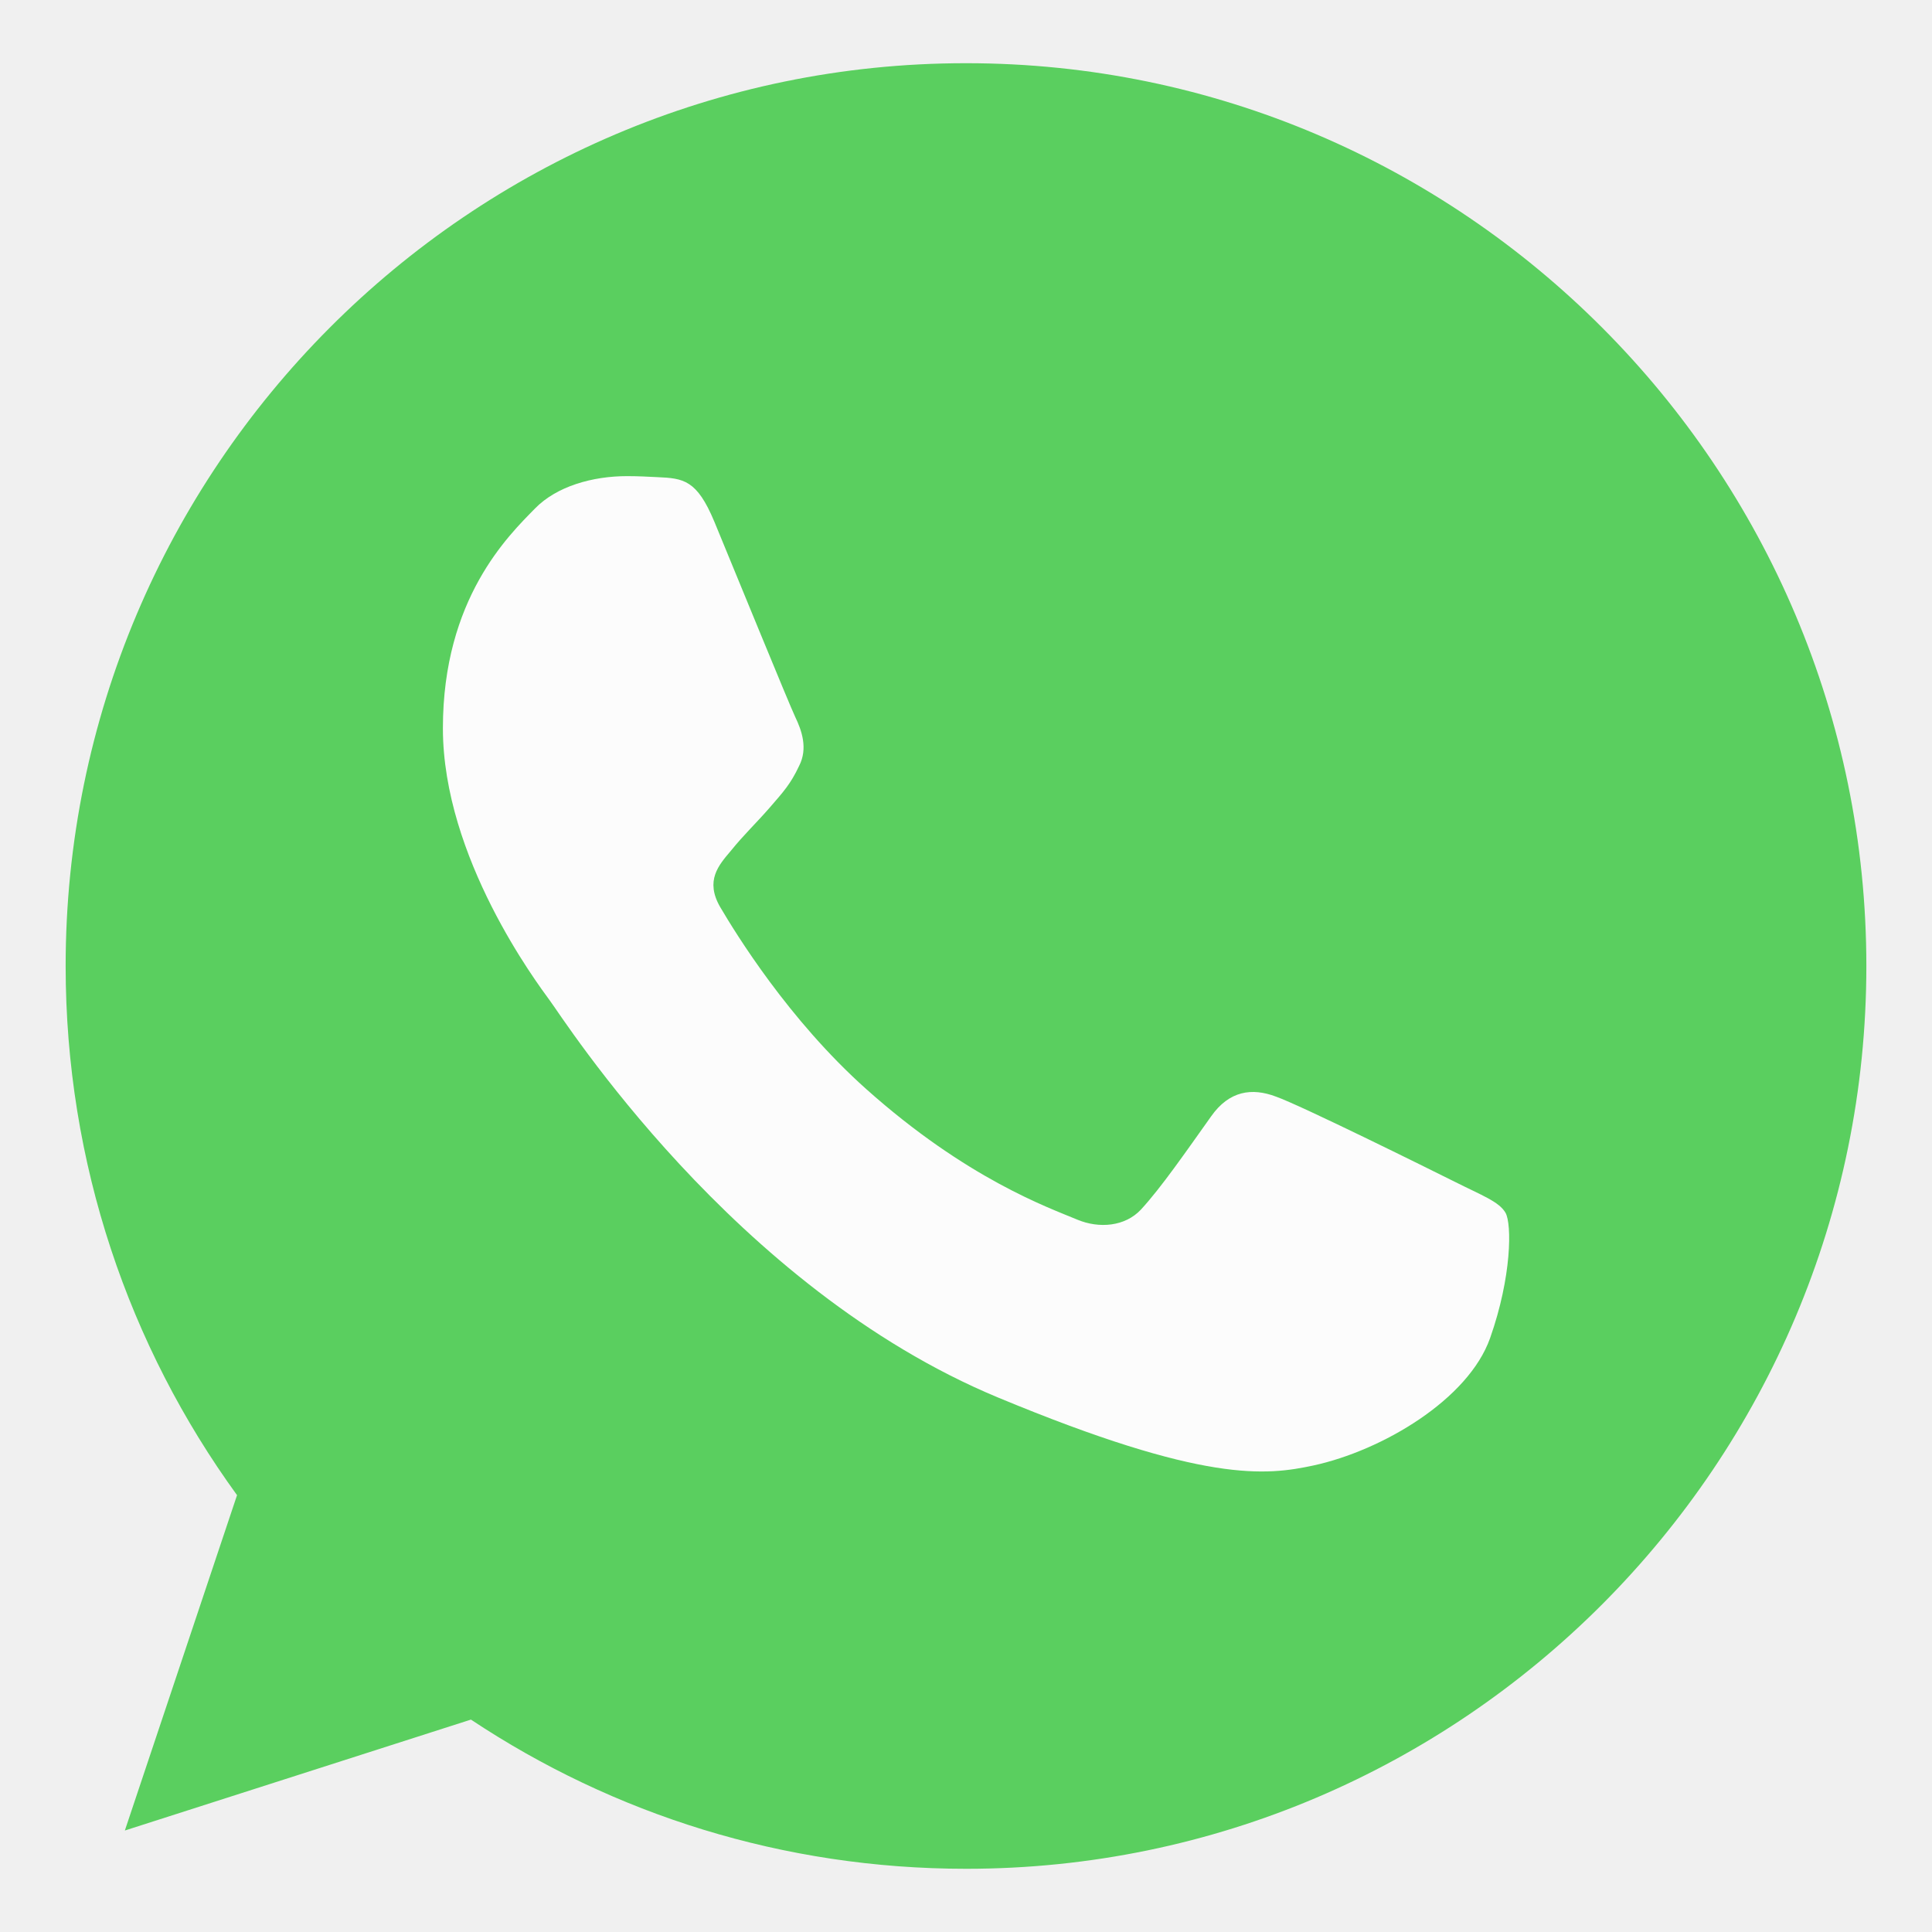
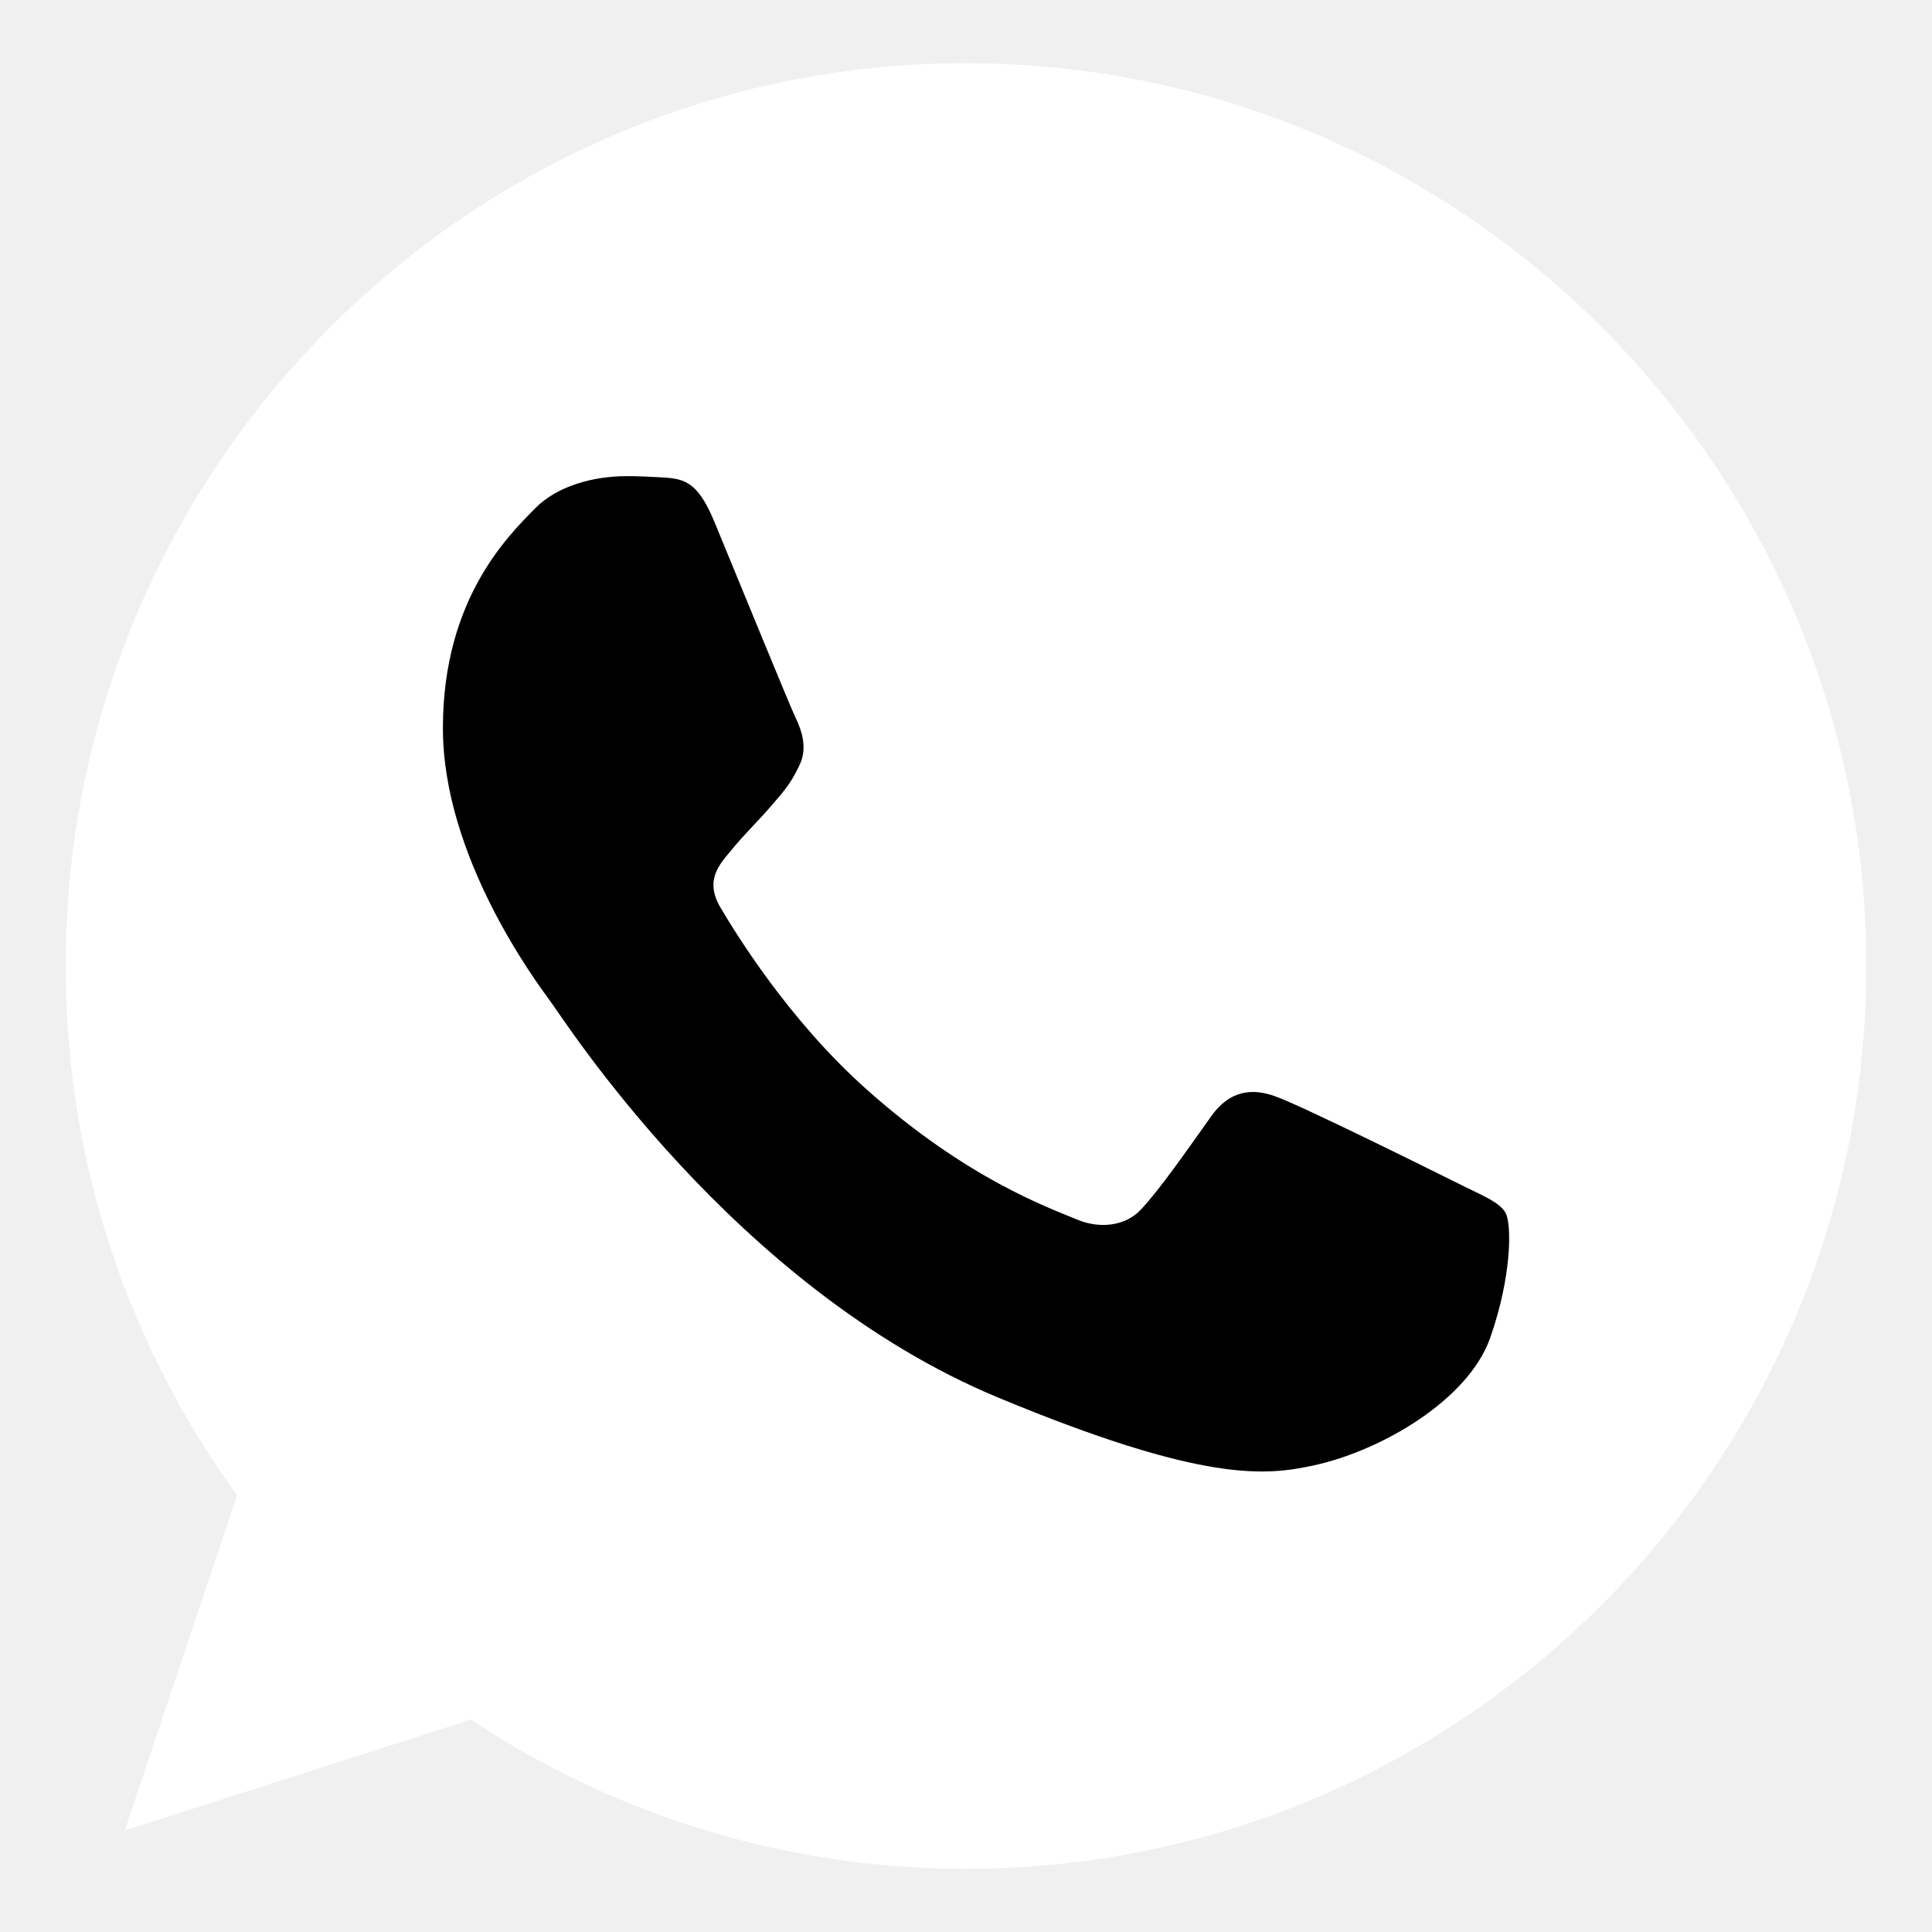
<svg xmlns="http://www.w3.org/2000/svg" height="512px" style="enable-background:new 0 0 512 512;" version="1.1" viewBox="0 0 512 512" width="512px" xml:space="preserve">
  <g id="_x31_3-whatsapp">
    <g>
      <g>
-         <path d="M256.063,16.75h-0.125C124.379,16.75,17.397,124.051,17.397,256     c0,52.336,16.819,100.848,45.422,140.232l-29.732,88.873l91.716-29.394c37.725,25.063,82.731,39.538,131.26,39.538     c131.559,0,238.541-107.335,238.541-239.25C494.604,124.083,387.621,16.75,256.063,16.75L256.063,16.75z M256.063,16.75" style="fill:#5ACF5F;" />
-         <path d="M394.896,354.596c-5.758,16.304-28.604,29.817-46.824,33.771     c-12.473,2.657-28.754,4.785-83.568-18.006c-70.125-29.127-115.28-100.575-118.795-105.21     c-3.375-4.637-28.336-37.827-28.336-72.165c0-34.331,17.386-51.052,24.398-58.223c5.751-5.897,15.267-8.583,24.394-8.583     c2.954,0,5.606,0.146,7.997,0.267c7.008,0.302,10.524,0.717,15.151,11.813c5.756,13.909,19.77,48.239,21.445,51.771     c1.701,3.53,3.396,8.311,1.012,12.945c-2.24,4.788-4.205,6.91-7.725,10.975c-3.521,4.073-6.865,7.182-10.381,11.544     c-3.219,3.798-6.859,7.867-2.801,14.896c4.055,6.879,18.07,29.812,38.707,48.235c26.641,23.775,48.229,31.372,55.957,34.604     c5.756,2.395,12.615,1.822,16.816-2.663c5.34-5.774,11.938-15.342,18.645-24.759c4.771-6.76,10.795-7.599,17.119-5.208     c6.441,2.244,40.531,19.143,47.541,22.641c7.006,3.529,11.635,5.203,13.334,8.165     C400.652,324.361,400.652,338.271,394.896,354.596L394.896,354.596z M394.896,354.596" style="fill:#FCFCFC;" />
+         <path d="M256.063,16.75h-0.125C124.379,16.75,17.397,124.051,17.397,256     c0,52.336,16.819,100.848,45.422,140.232l-29.732,88.873l91.716-29.394c37.725,25.063,82.731,39.538,131.26,39.538     c131.559,0,238.541-107.335,238.541-239.25C494.604,124.083,387.621,16.75,256.063,16.75L256.063,16.75z M256.063,16.75" style="fill:#ffffff;" />
+         <path d="M394.896,354.596c-5.758,16.304-28.604,29.817-46.824,33.771     c-12.473,2.657-28.754,4.785-83.568-18.006c-70.125-29.127-115.28-100.575-118.795-105.21     c-3.375-4.637-28.336-37.827-28.336-72.165c0-34.331,17.386-51.052,24.398-58.223c5.751-5.897,15.267-8.583,24.394-8.583     c2.954,0,5.606,0.146,7.997,0.267c7.008,0.302,10.524,0.717,15.151,11.813c5.756,13.909,19.77,48.239,21.445,51.771     c1.701,3.53,3.396,8.311,1.012,12.945c-2.24,4.788-4.205,6.91-7.725,10.975c-3.521,4.073-6.865,7.182-10.381,11.544     c-3.219,3.798-6.859,7.867-2.801,14.896c4.055,6.879,18.07,29.812,38.707,48.235c26.641,23.775,48.229,31.372,55.957,34.604     c5.756,2.395,12.615,1.822,16.816-2.663c5.34-5.774,11.938-15.342,18.645-24.759c4.771-6.76,10.795-7.599,17.119-5.208     c6.441,2.244,40.531,19.143,47.541,22.641c7.006,3.529,11.635,5.203,13.334,8.165     C400.652,324.361,400.652,338.271,394.896,354.596L394.896,354.596z M394.896,354.596" style="fill:#none;" />
      </g>
    </g>
  </g>
  <g id="Layer_1" />
</svg>
